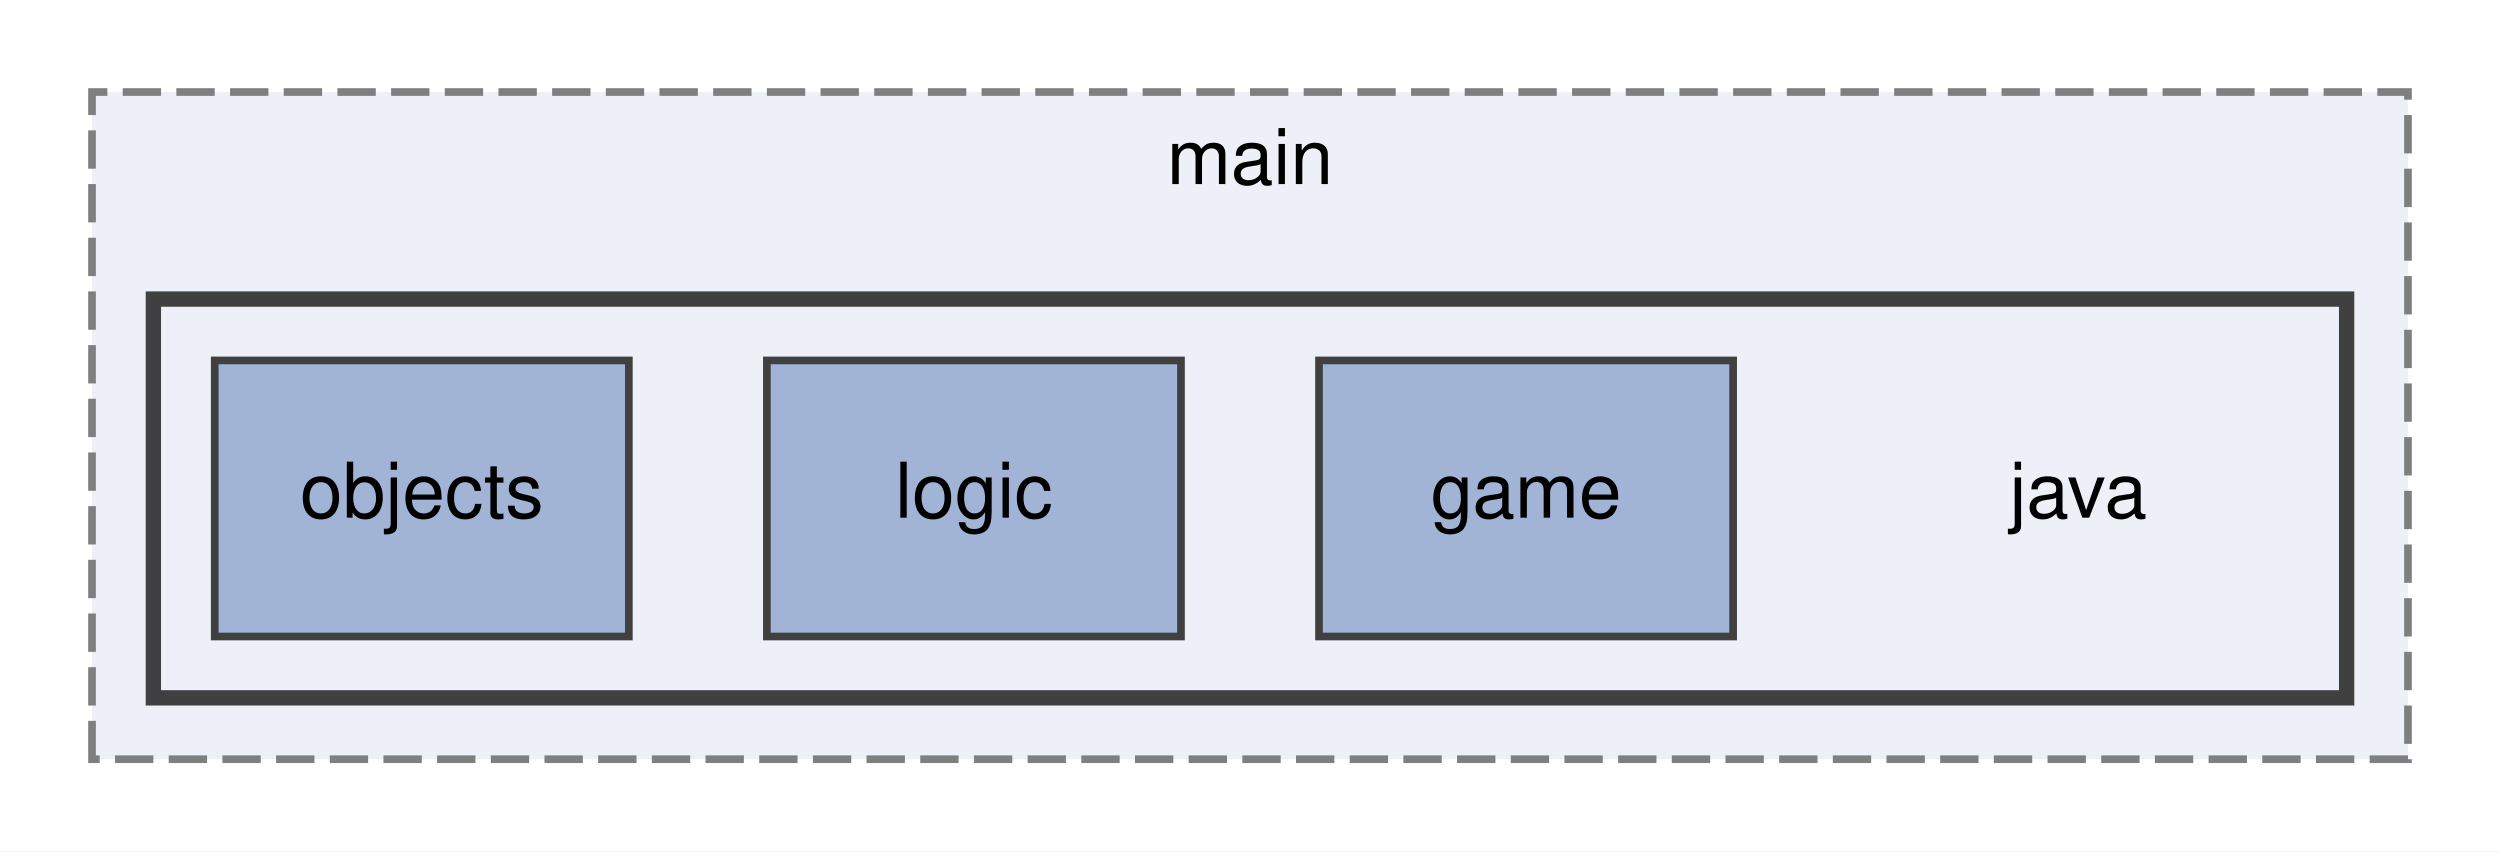
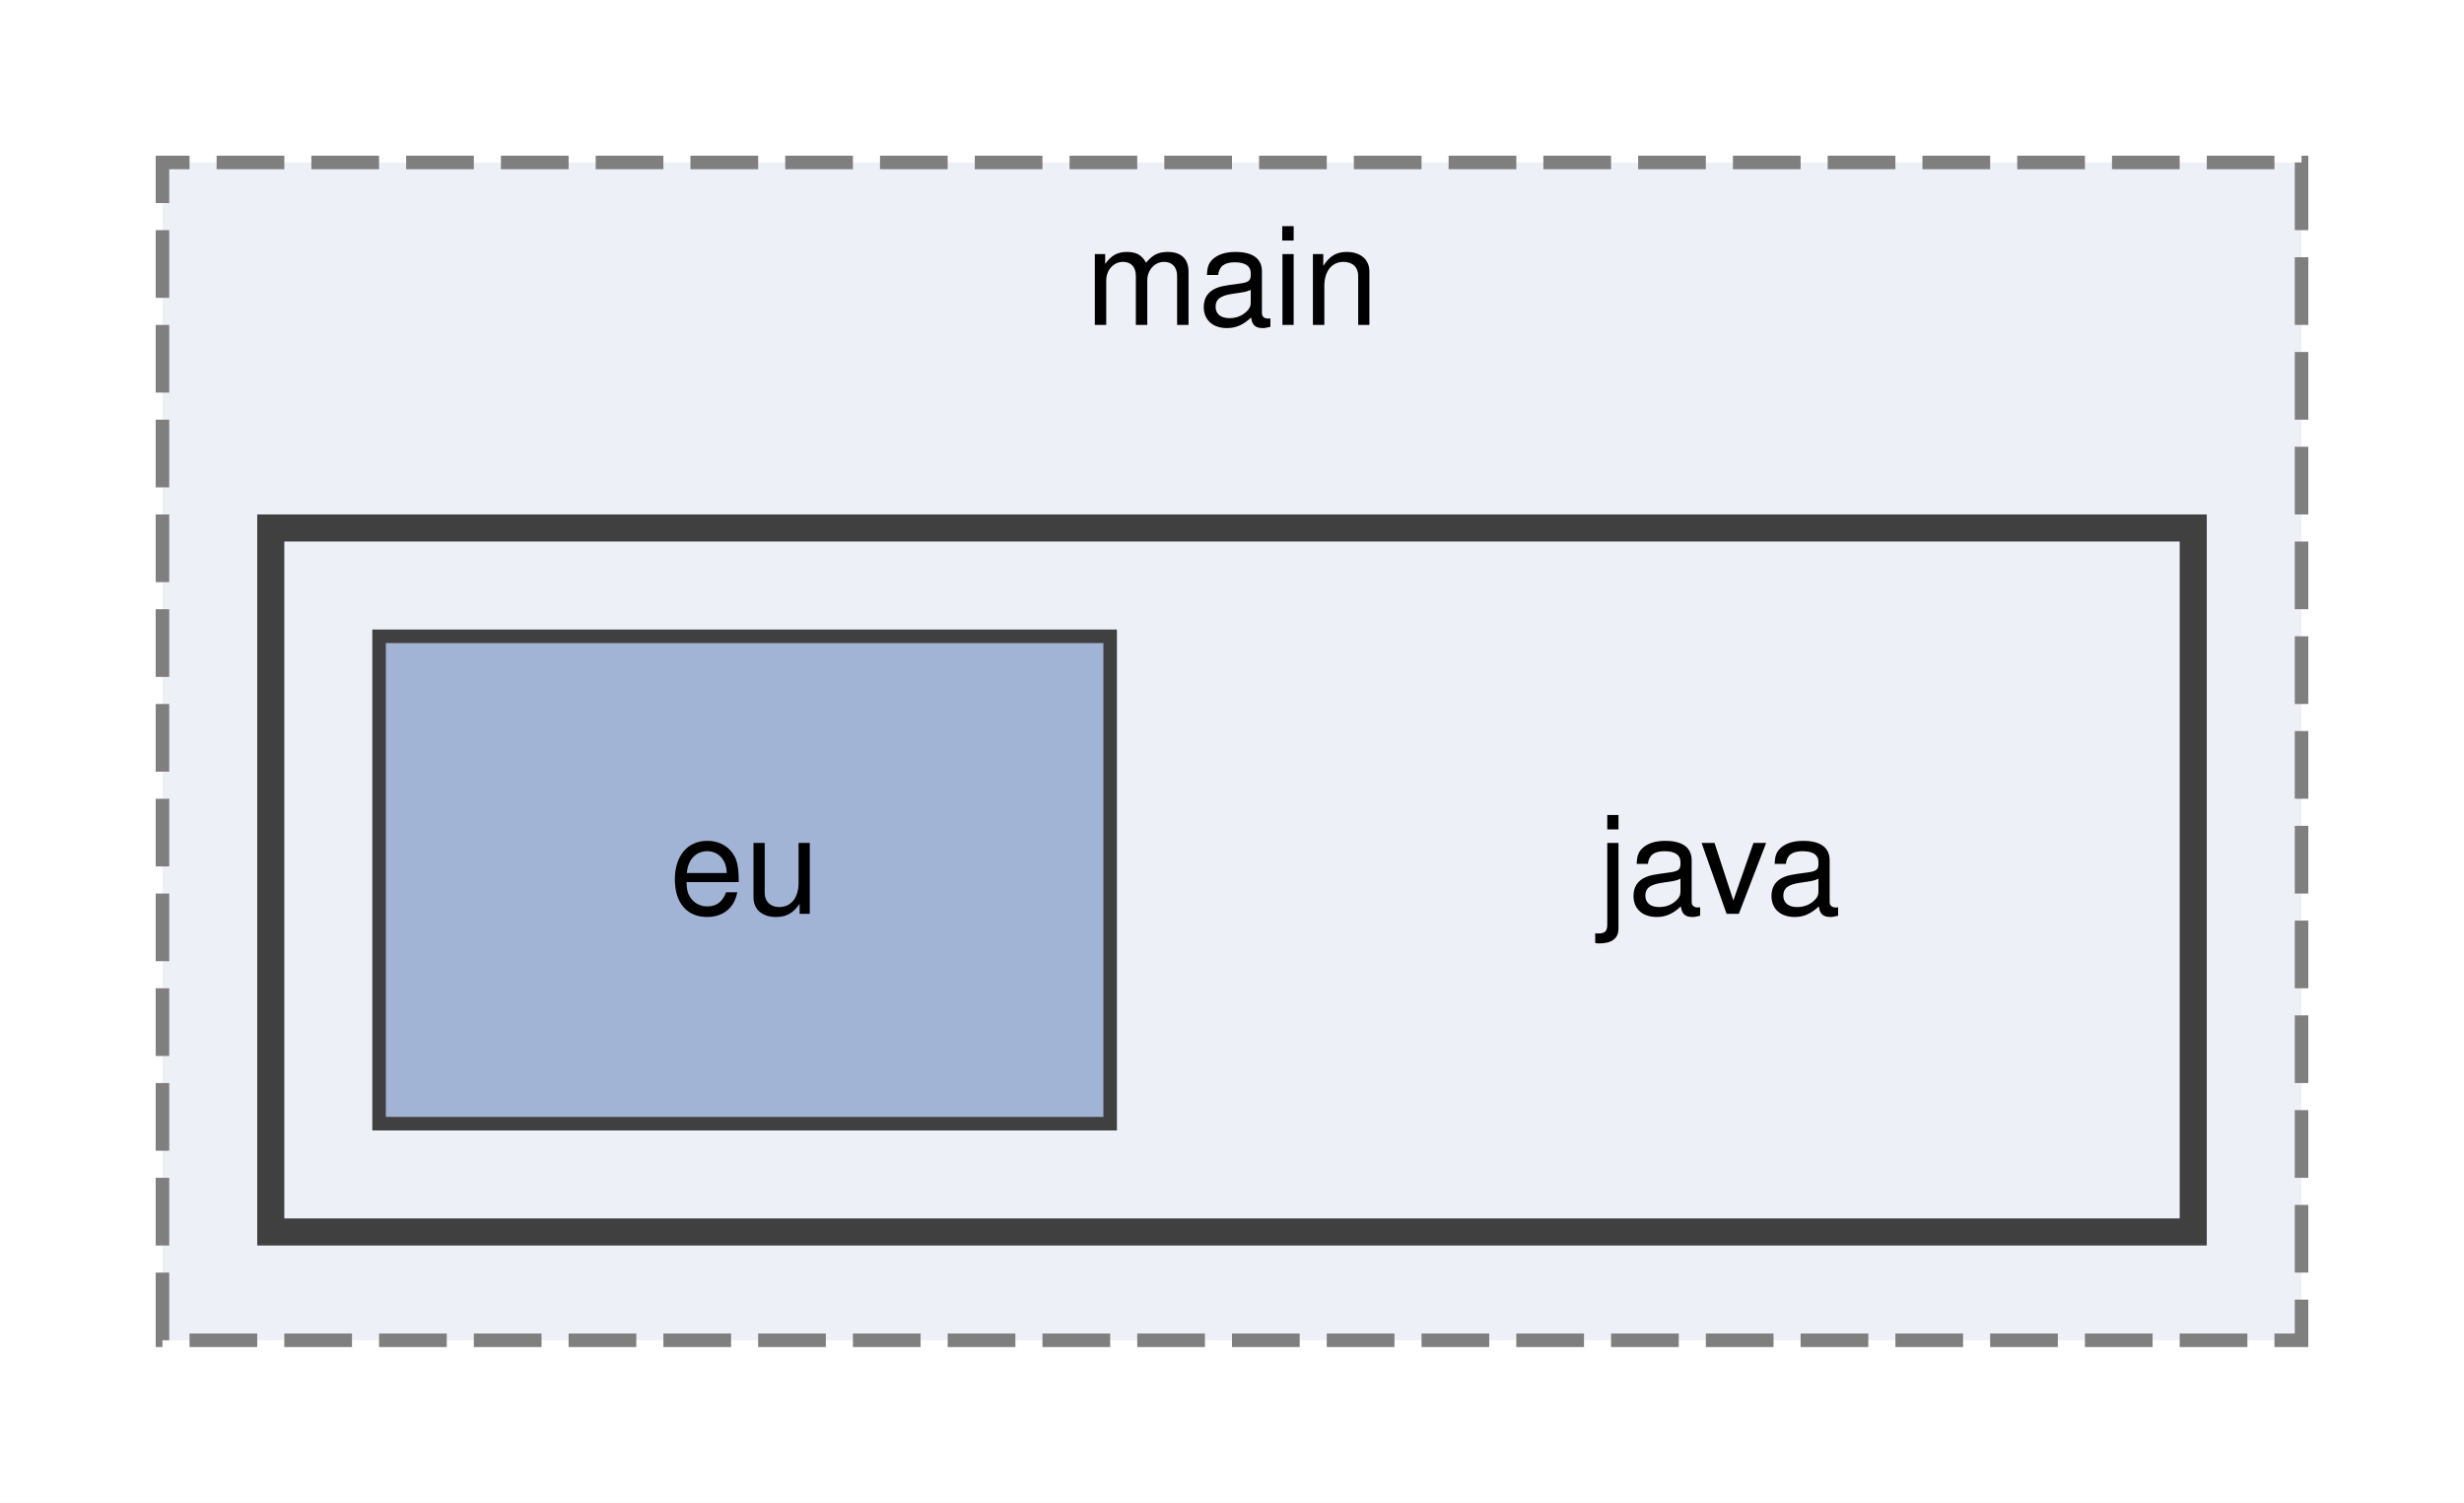
- <svg xmlns="http://www.w3.org/2000/svg" xmlns:xlink="http://www.w3.org/1999/xlink" width="326pt" height="111pt" viewBox="0.00 0.00 326.00 111.00">
+ <svg xmlns="http://www.w3.org/2000/svg" xmlns:xlink="http://www.w3.org/1999/xlink" width="182pt" height="111pt" viewBox="0.00 0.00 182.00 111.00">
  <g id="graph0" class="graph" transform="scale(1 1) rotate(0) translate(4 107)">
-     <polygon fill="white" stroke="transparent" points="-4,4 -4,-107 322,-107 322,4 -4,4" />
+     <polygon fill="white" stroke="transparent" points="-4,4 -4,-107 178,-107 178,4 -4,4" />
    <g id="clust1" class="cluster">
      <g id="a_clust1">
        <a xlink:href="dir_5eb159725f84c66aafd839904a4acdd0.html" target="_top" xlink:title="main">
-           <polygon fill="#edf0f7" stroke="#7f7f7f" stroke-dasharray="5,2" points="8,-8 8,-95 310,-95 310,-8 8,-8" />
-           <text text-anchor="middle" x="159" y="-83" font-family="Helvetica,sans-Serif" font-size="10.00">main</text>
+           <polygon fill="#edf0f7" stroke="#7f7f7f" stroke-dasharray="5,2" points="8,-8 8,-95 166,-95 166,-8 8,-8" />
+           <text text-anchor="middle" x="87" y="-83" font-family="Helvetica,sans-Serif" font-size="10.00">main</text>
        </a>
      </g>
    </g>
    <g id="clust2" class="cluster">
      <g id="a_clust2">
        <a xlink:href="dir_fd3f6763802dee1ad875f6c80eac0bda.html" target="_top">
-           <polygon fill="#edf0f7" stroke="#404040" stroke-width="2" points="16,-16 16,-68 302,-68 302,-16 16,-16" />
+           <polygon fill="#edf0f7" stroke="#404040" stroke-width="2" points="16,-16 16,-68 158,-68 158,-16 16,-16" />
        </a>
      </g>
    </g>
    <g id="node1" class="node">
-       <text text-anchor="middle" x="267" y="-39.5" font-family="Helvetica,sans-Serif" font-size="10.00">java</text>
+       <text text-anchor="middle" x="123" y="-39.5" font-family="Helvetica,sans-Serif" font-size="10.00">java</text>
    </g>
    <g id="node2" class="node">
      <g id="a_node2">
-         <a xlink:href="dir_2ad98635ecb5bf317e6d6b73e3af3ee1.html" target="_top" xlink:title="game">
-           <polygon fill="#a2b4d6" stroke="#404040" points="222,-60 168,-60 168,-24 222,-24 222,-60" />
-           <text text-anchor="middle" x="195" y="-39.5" font-family="Helvetica,sans-Serif" font-size="10.00">game</text>
-         </a>
-       </g>
-     </g>
-     <g id="node3" class="node">
-       <g id="a_node3">
-         <a xlink:href="dir_b6e99bd0a2787f09ce035a0213915c01.html" target="_top" xlink:title="logic">
-           <polygon fill="#a2b4d6" stroke="#404040" points="150,-60 96,-60 96,-24 150,-24 150,-60" />
-           <text text-anchor="middle" x="123" y="-39.5" font-family="Helvetica,sans-Serif" font-size="10.00">logic</text>
-         </a>
-       </g>
-     </g>
-     <g id="node4" class="node">
-       <g id="a_node4">
-         <a xlink:href="dir_6fb03b7c75cce4a3691948ec68c3a590.html" target="_top" xlink:title="objects">
+         <a xlink:href="dir_e18eba9c174a328f66afb7e2f95bb58b.html" target="_top" xlink:title="eu">
          <polygon fill="#a2b4d6" stroke="#404040" points="78,-60 24,-60 24,-24 78,-24 78,-60" />
-           <text text-anchor="middle" x="51" y="-39.5" font-family="Helvetica,sans-Serif" font-size="10.00">objects</text>
+           <text text-anchor="middle" x="51" y="-39.5" font-family="Helvetica,sans-Serif" font-size="10.00">eu</text>
        </a>
      </g>
    </g>
  </g>
</svg>
